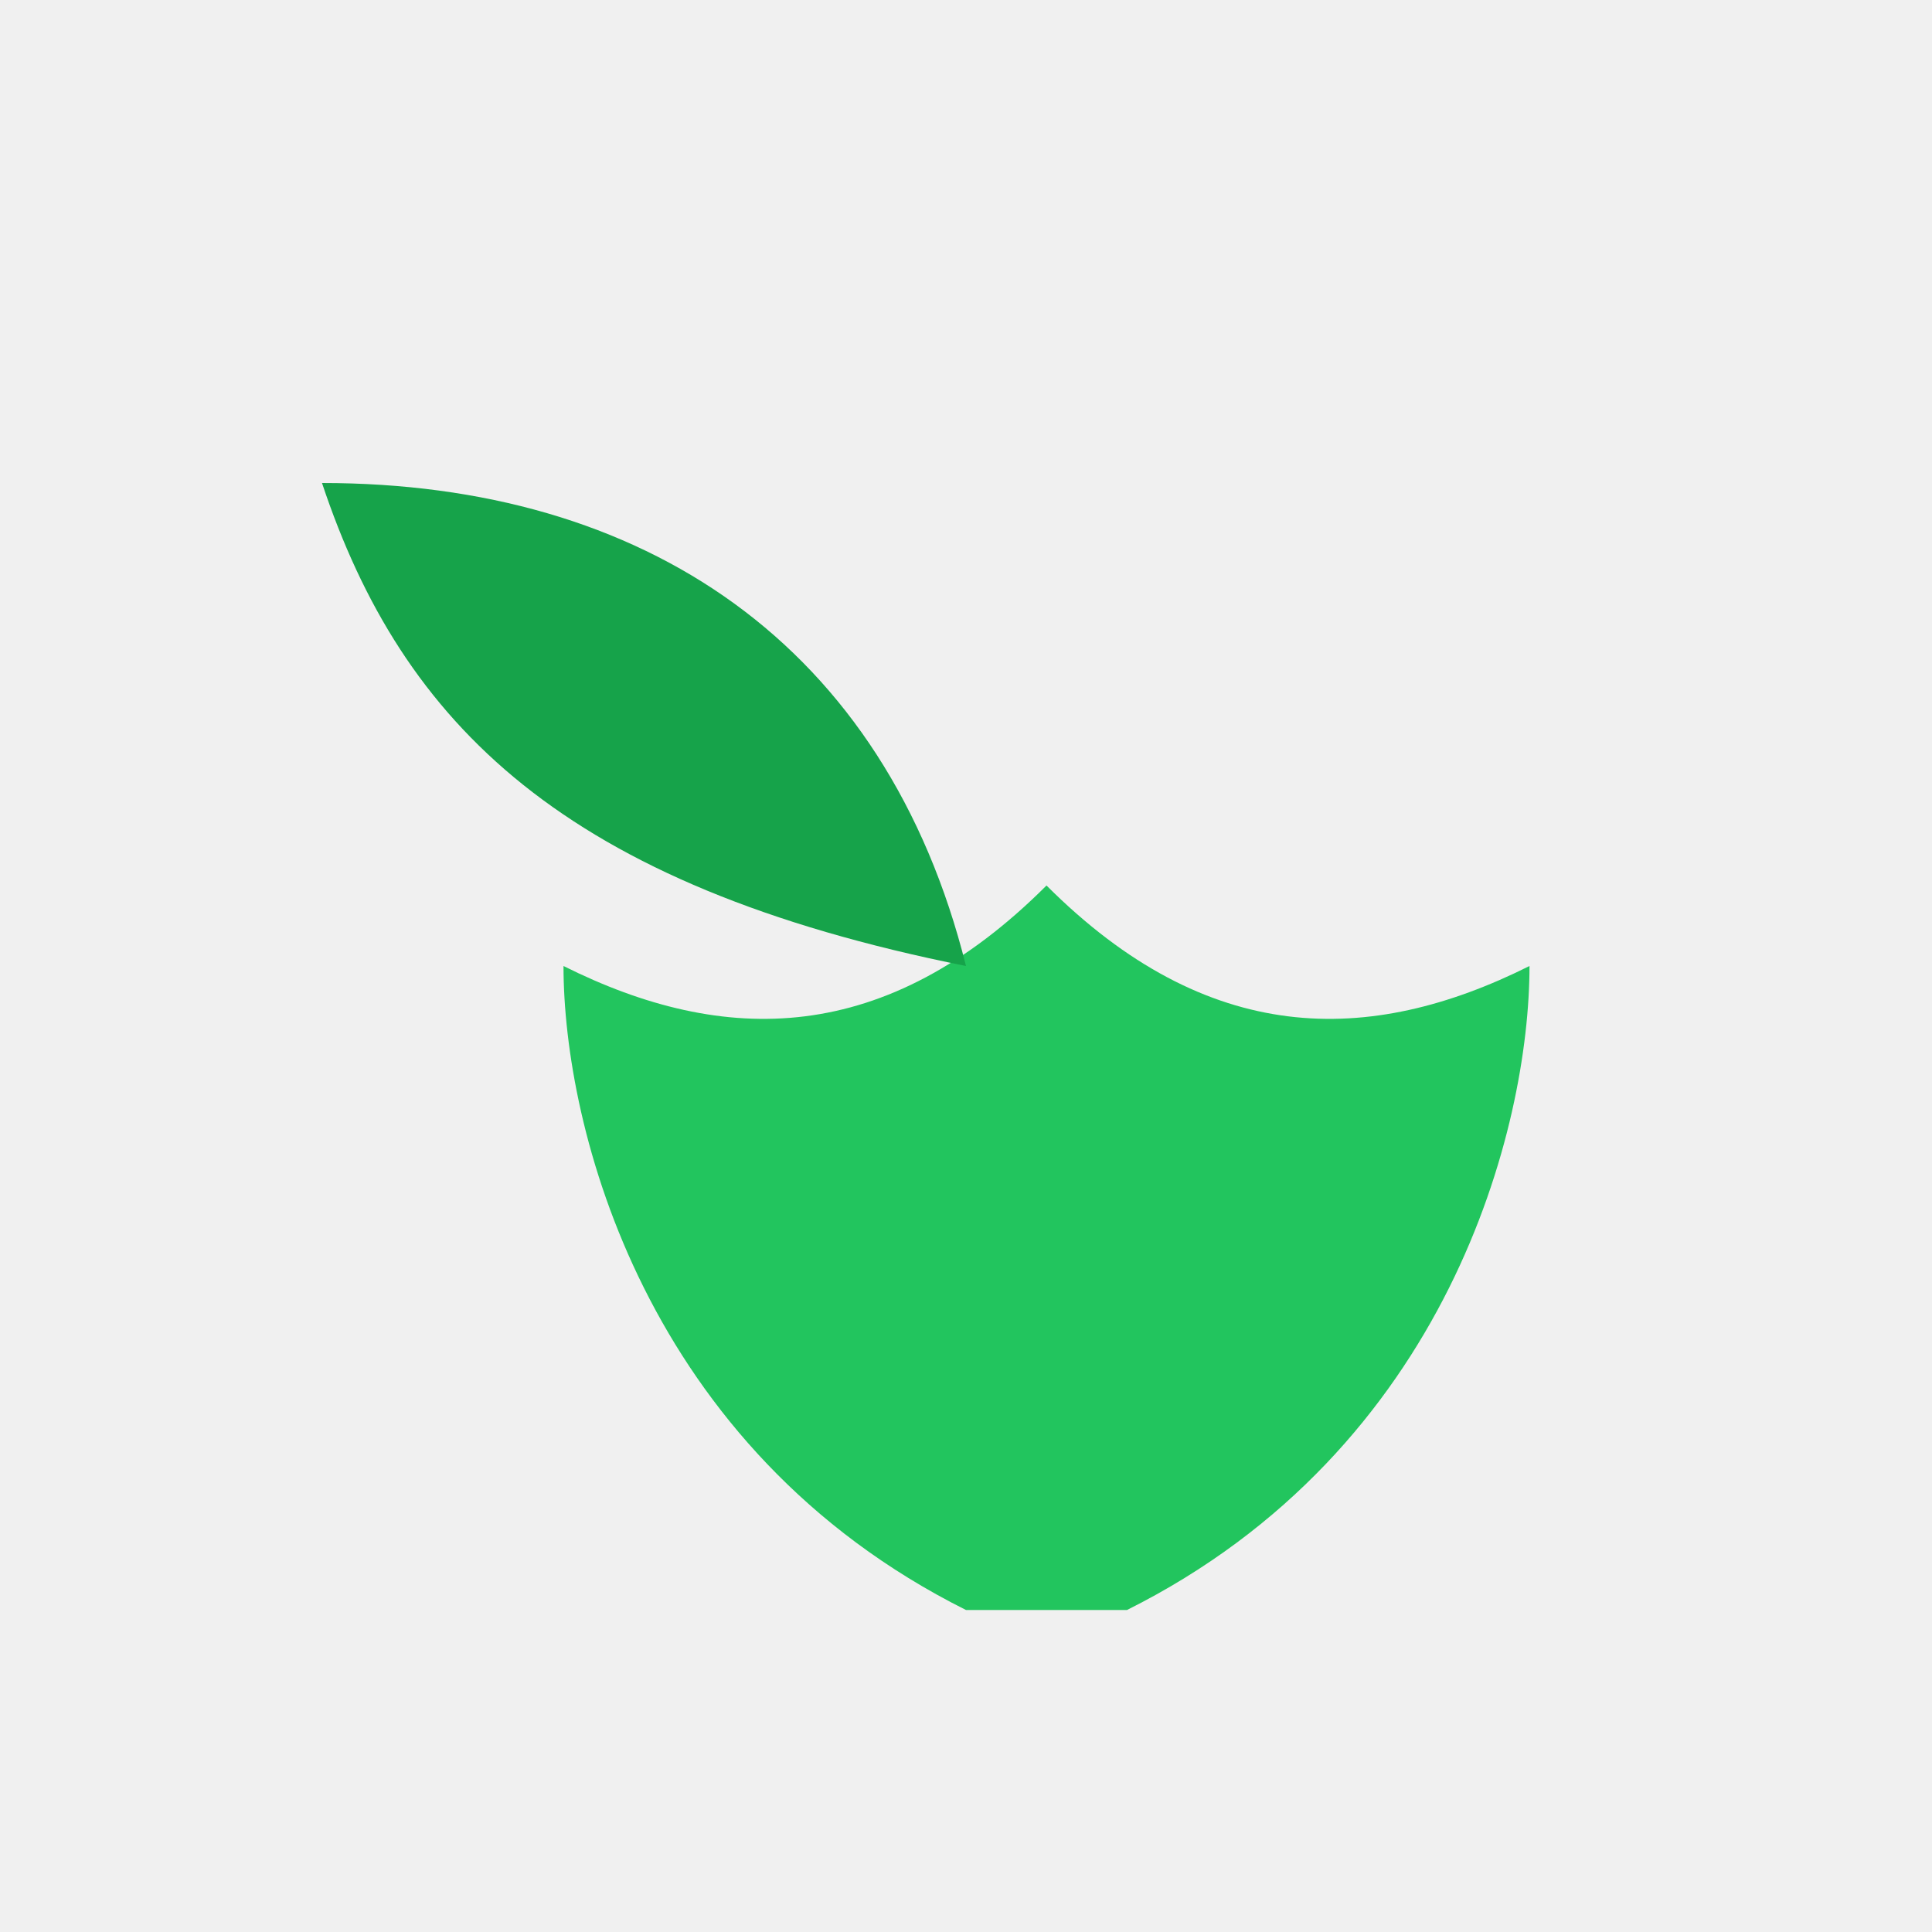
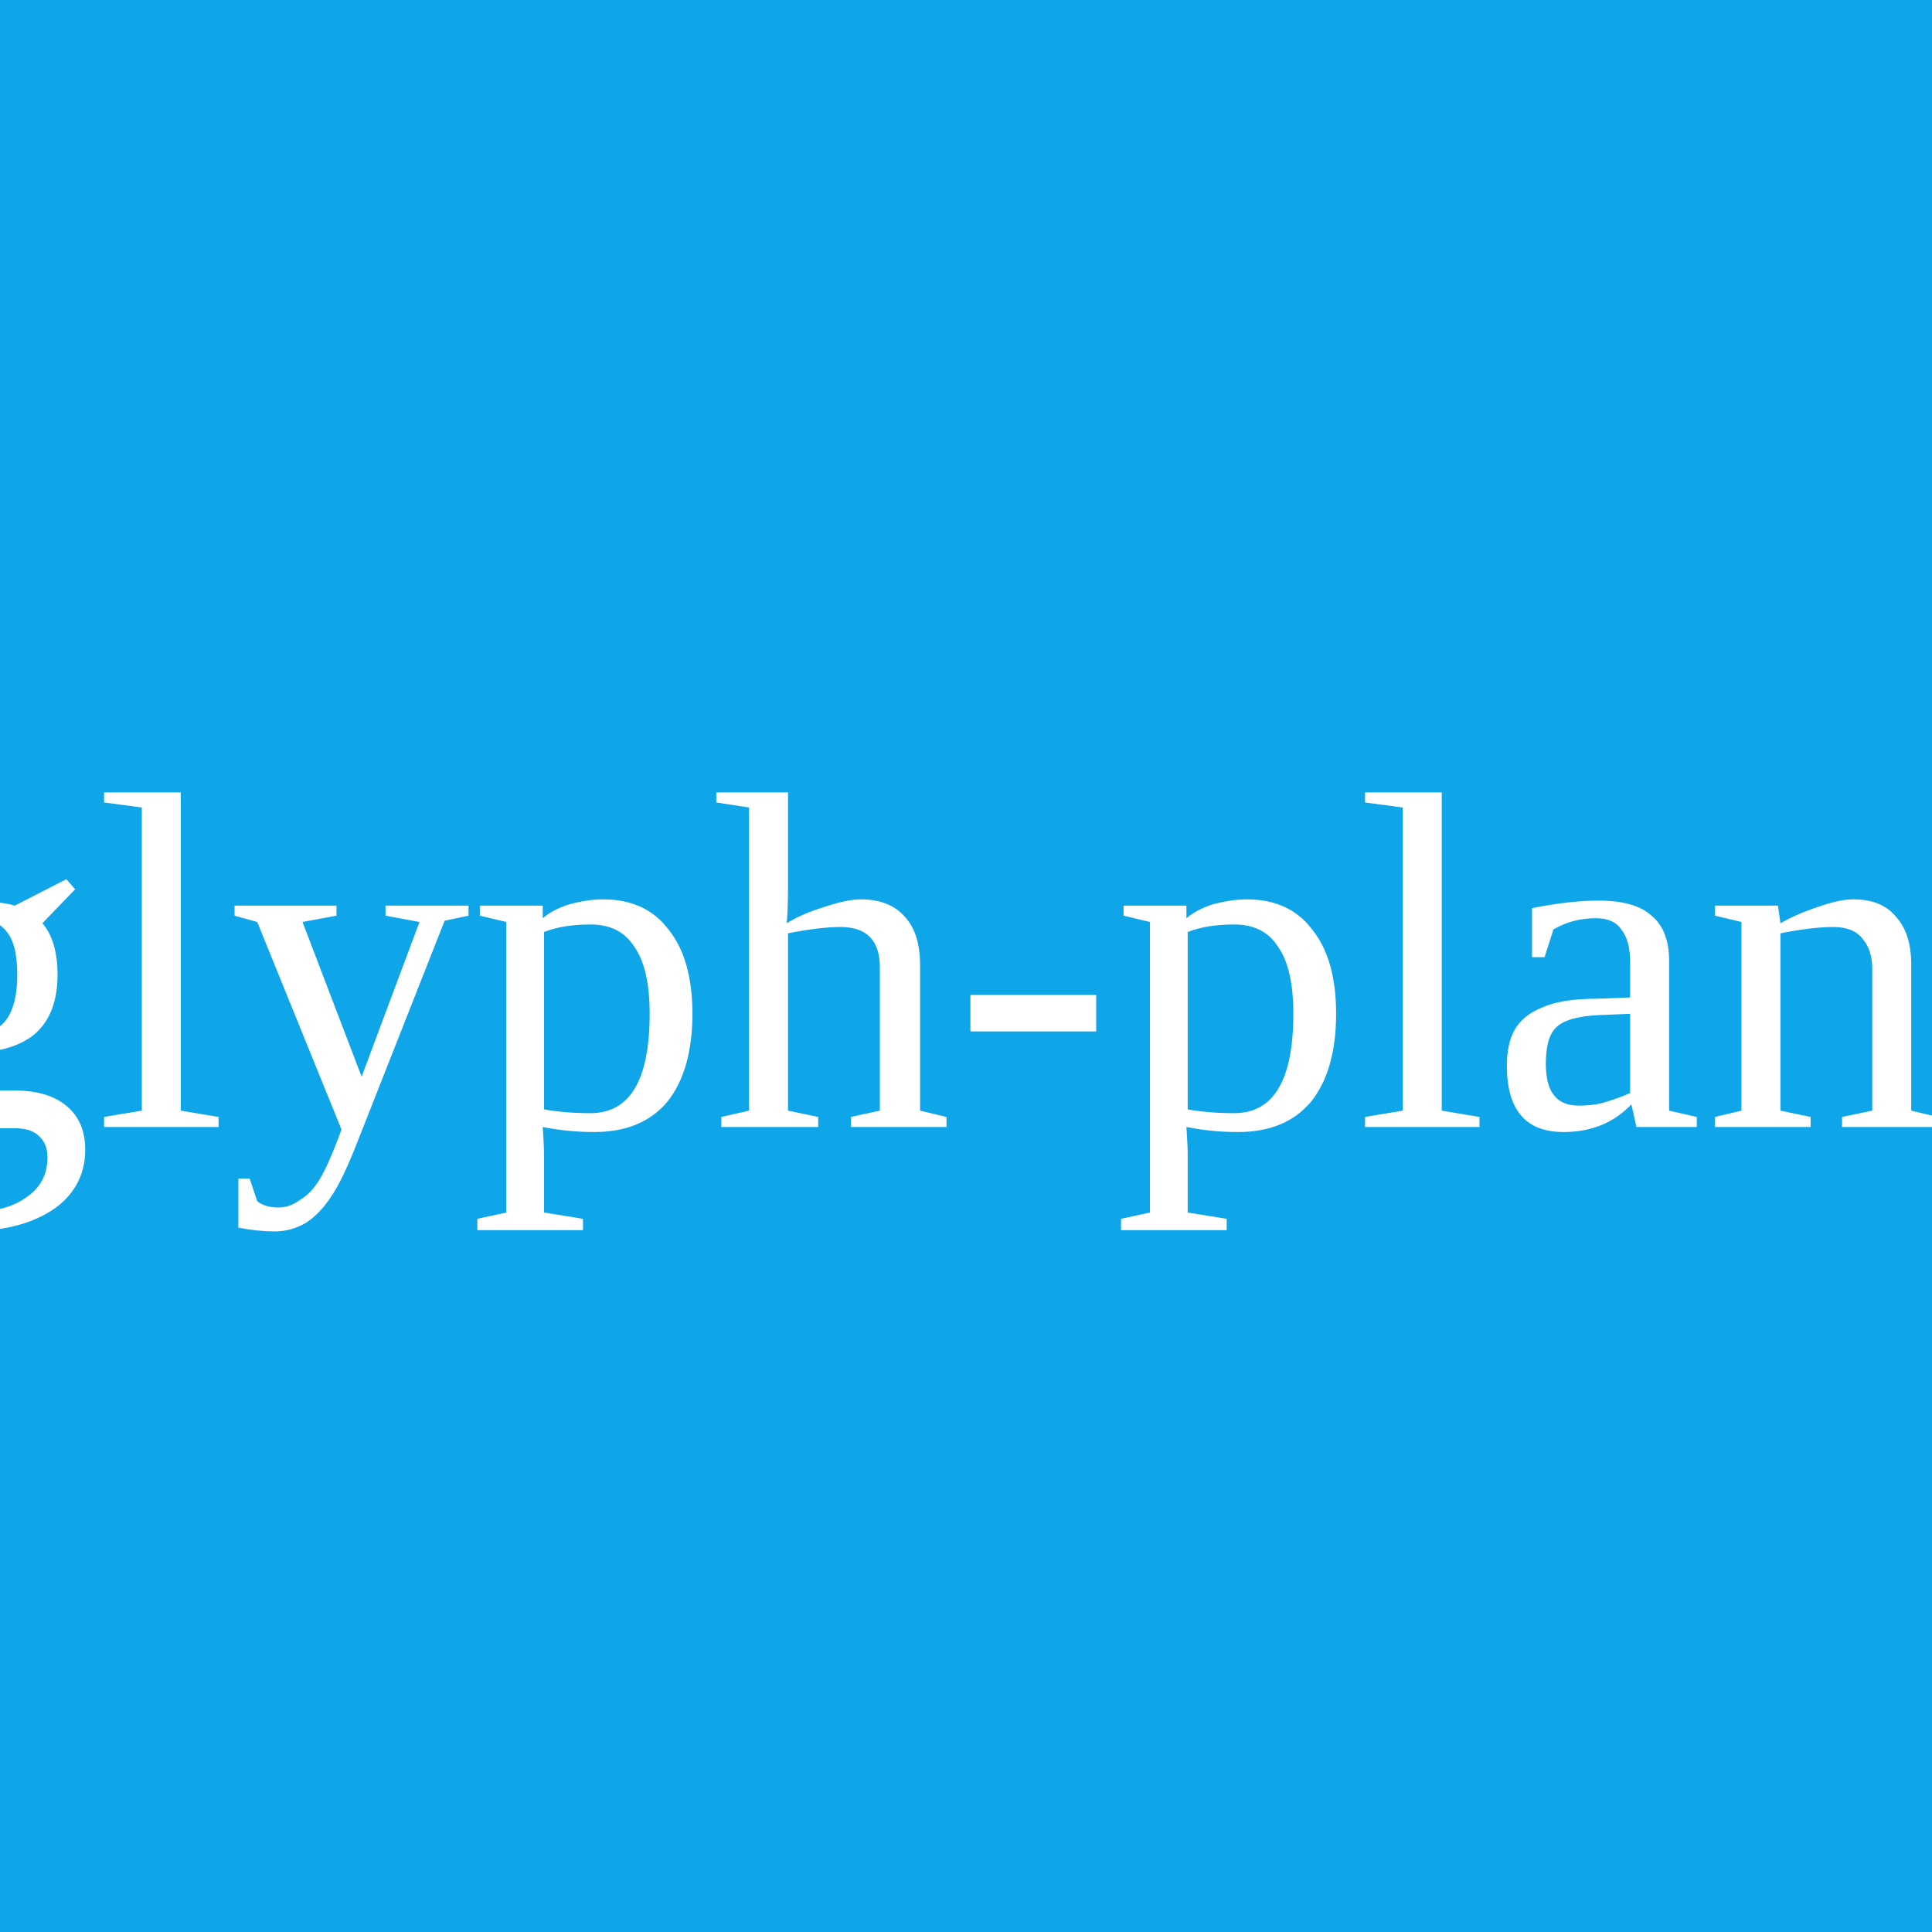
<svg xmlns="http://www.w3.org/2000/svg" viewBox="0 0 24 24">
-   <path fill="#22c55e" d="M12 20c-4-2-5-6-5-8 2 1 4 1 6-1 2 2 4 2 6 1 0 2-1 6-5 8z" />
-   <path fill="#16a34a" d="M12 12c-1-4-4-6-8-6 1 3 3 5 8 6z" />
+   <rect width="24" height="24" fill="#0ea5e9" />
+   <text x="12" y="14" font-size="6" text-anchor="middle" fill="#fff">glyph-plant</text>
</svg>
